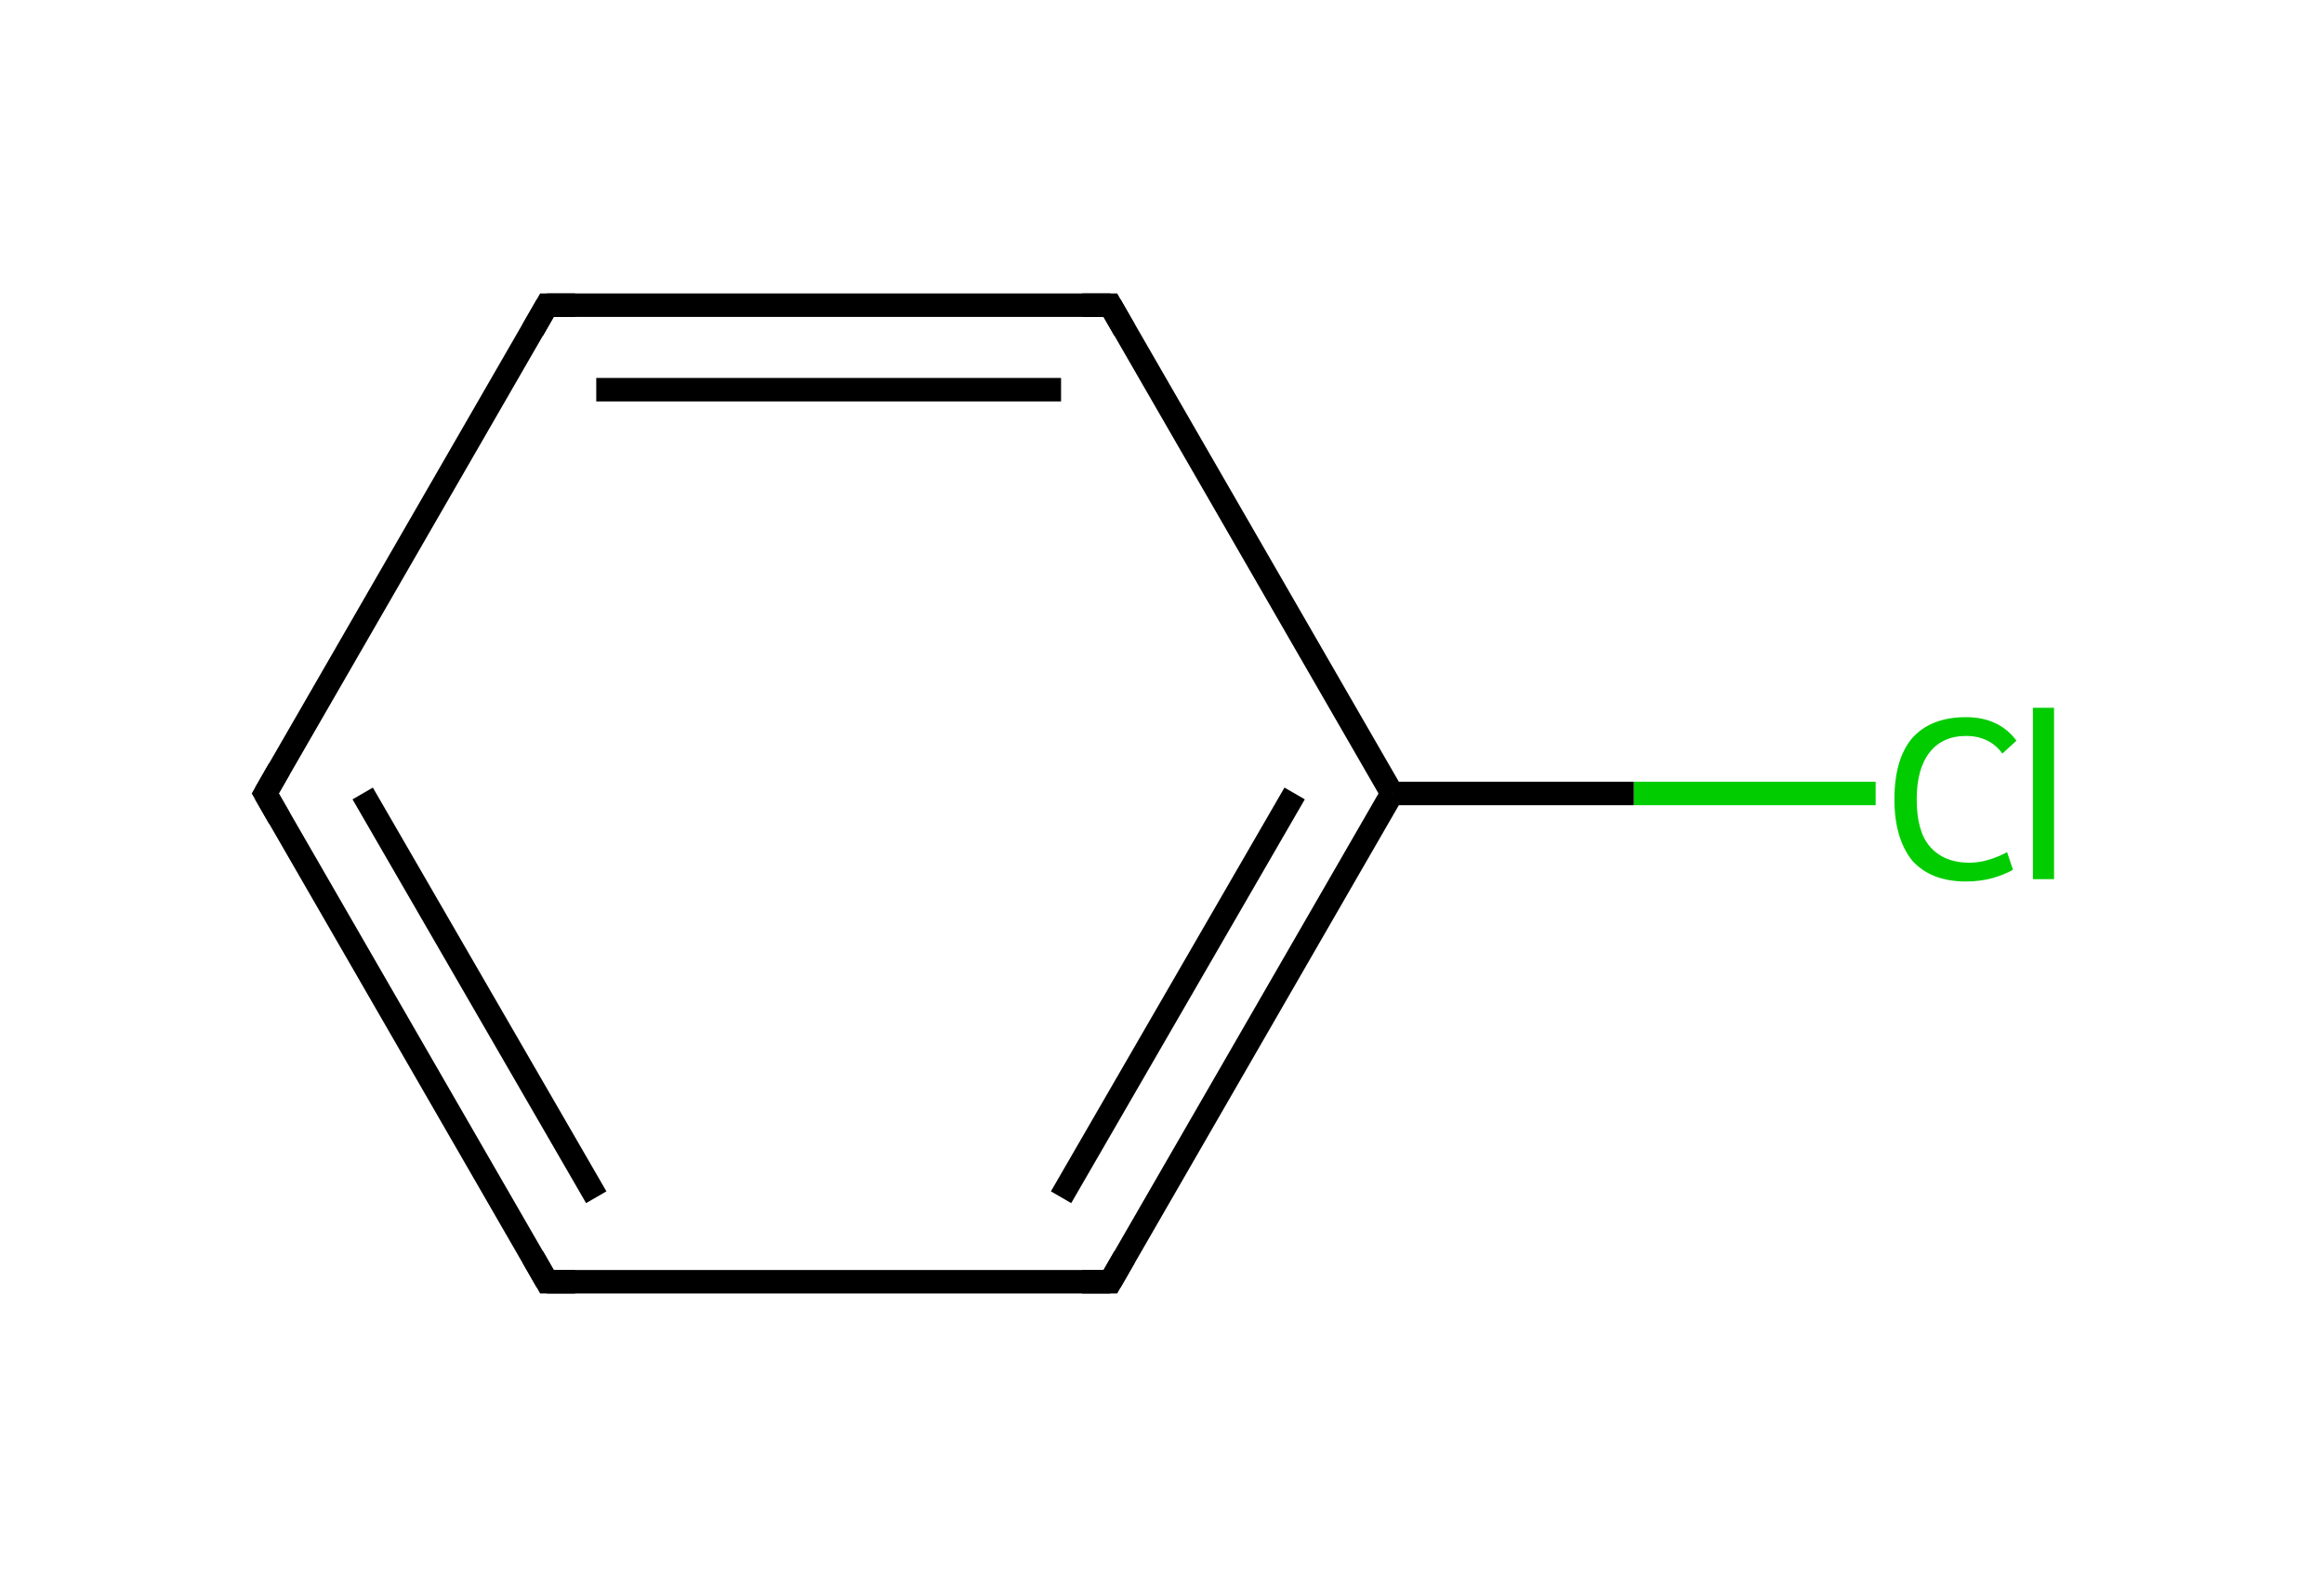
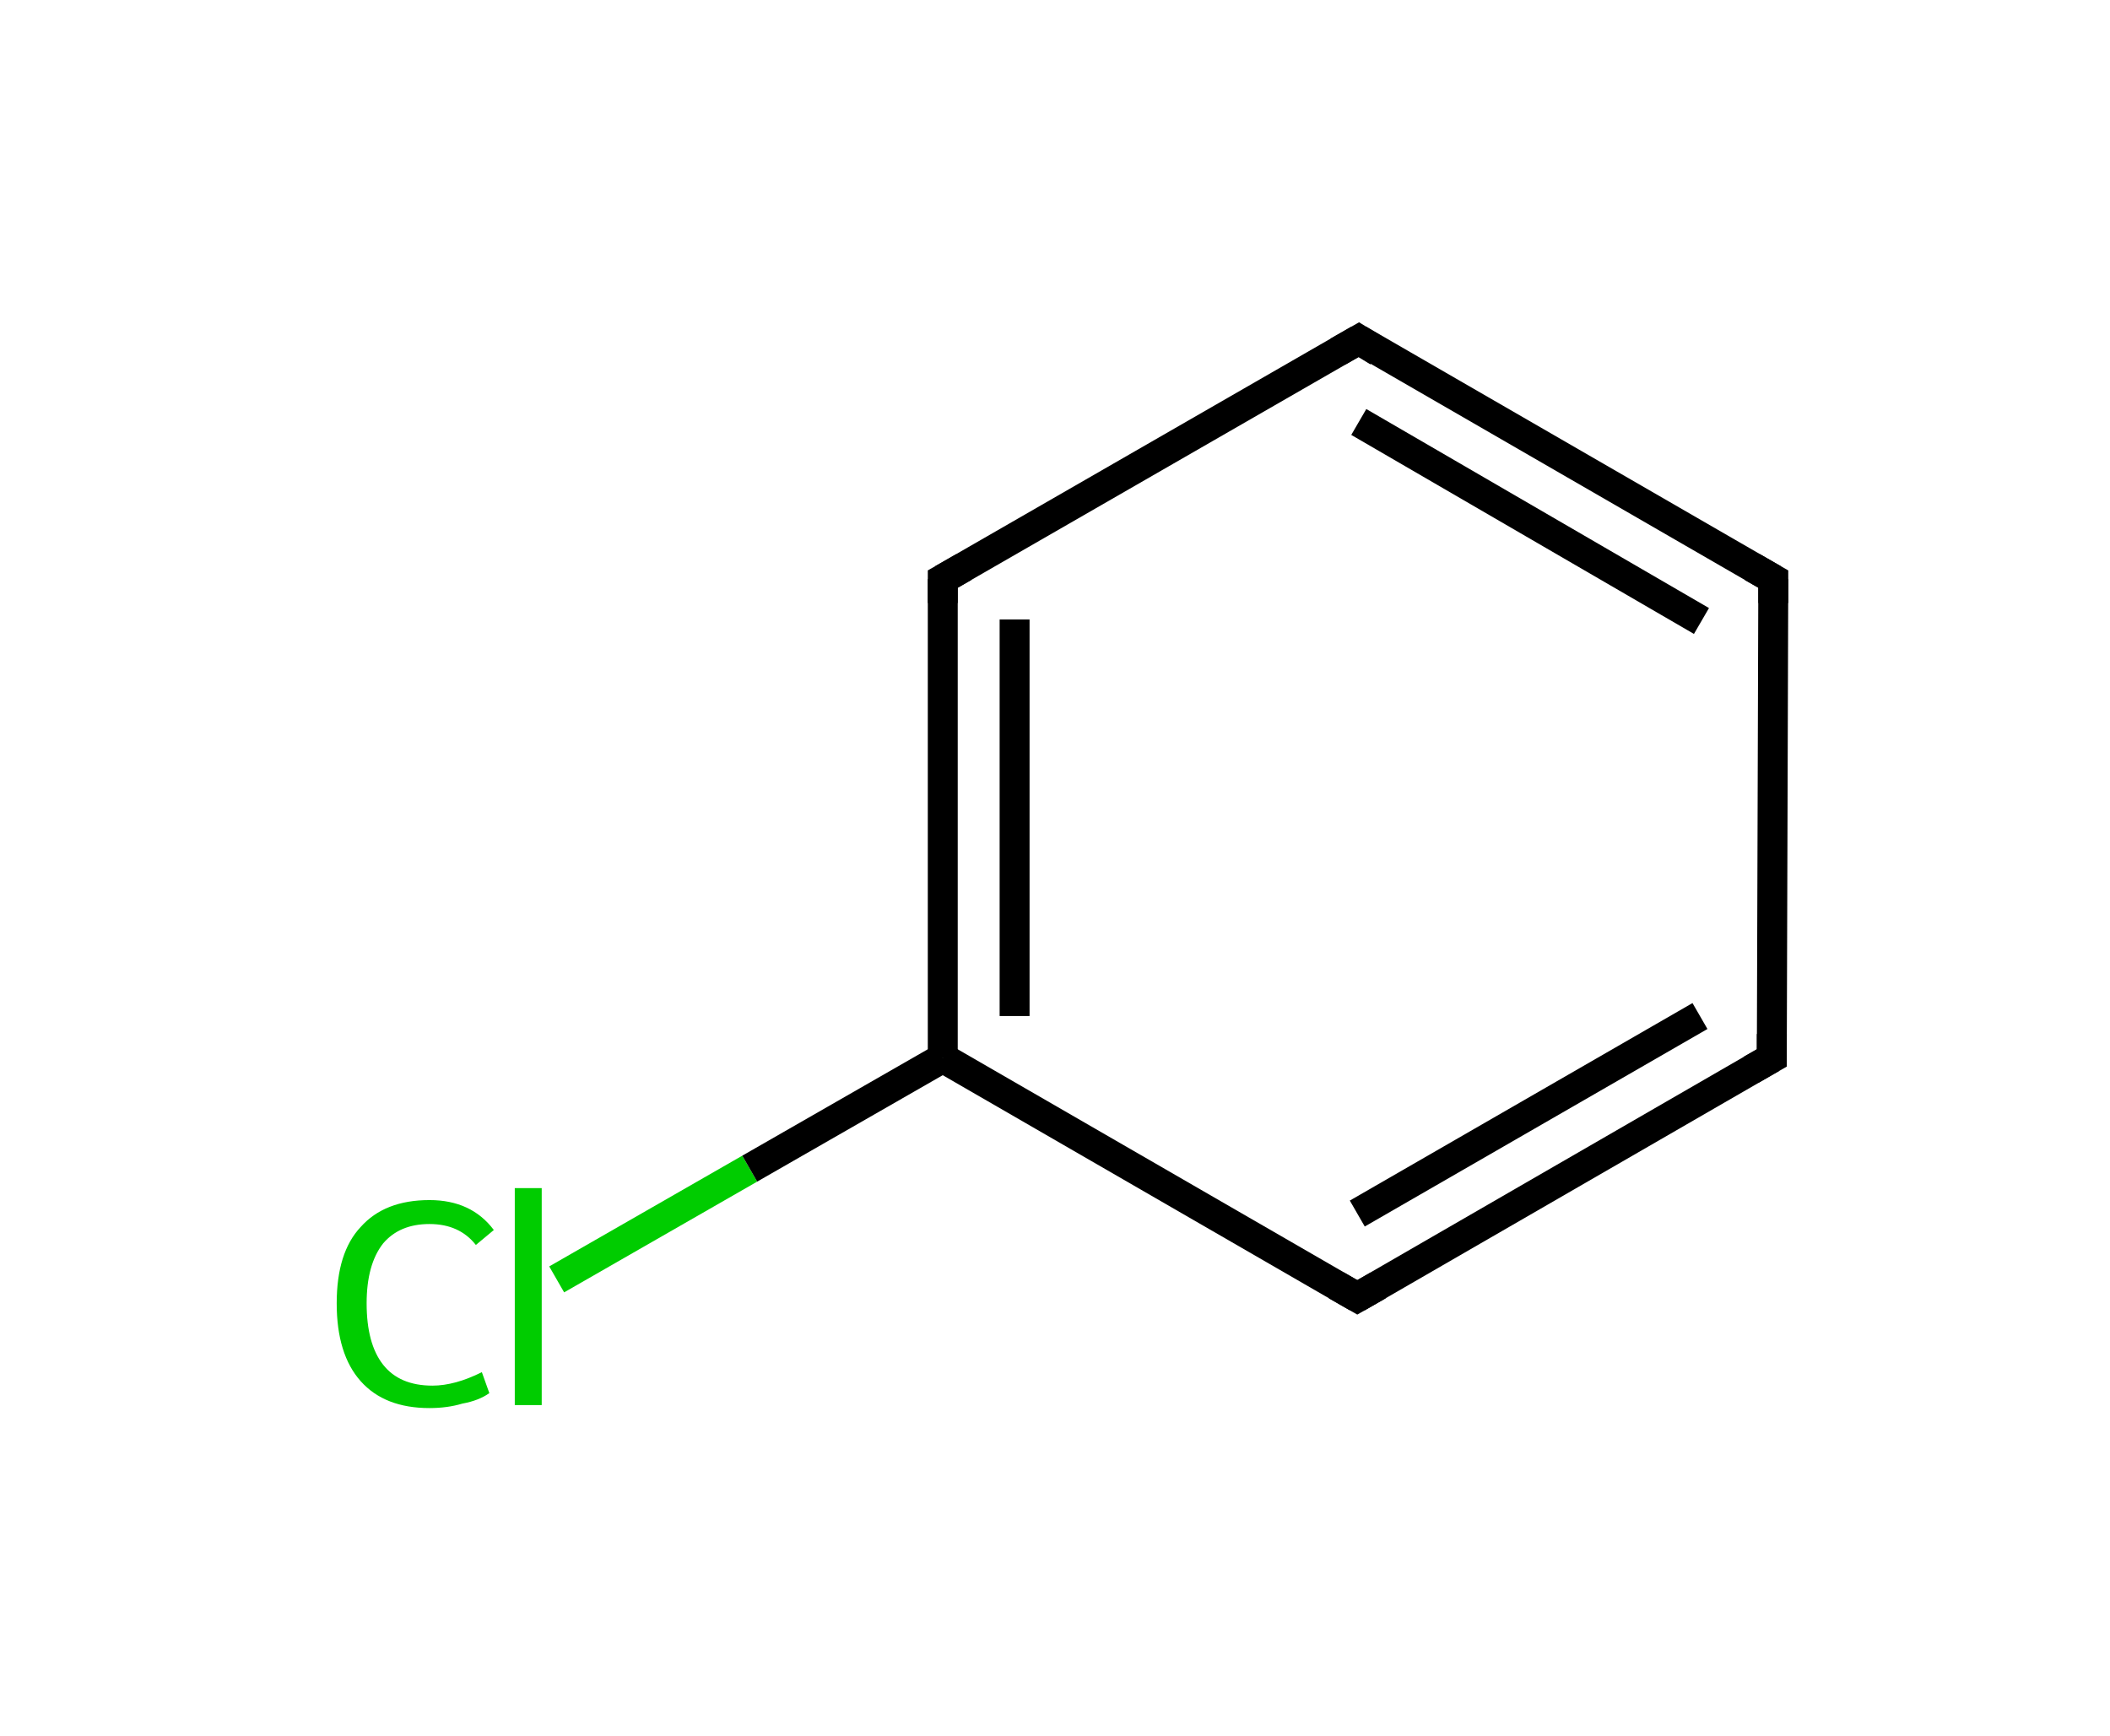
- <svg xmlns="http://www.w3.org/2000/svg" version="1.1" width="198px" height="135px" viewBox="4 4 198 135">
-   <g transform="translate(-17.2, -38.4)">
-     <path class="bond-0 atom-0 atom-1" d="M 181.0,110.0 L 160.4,110.0" style="fill:none;fill-rule:evenodd;stroke:#00CC00;stroke-width:2.0px;stroke-linecap:butt;stroke-linejoin:miter;stroke-opacity:1" />
-     <path class="bond-0 atom-0 atom-1" d="M 160.4,110.0 L 139.8,110.0" style="fill:none;fill-rule:evenodd;stroke:#000000;stroke-width:2.0px;stroke-linecap:butt;stroke-linejoin:miter;stroke-opacity:1" />
-     <path class="bond-1 atom-1 atom-2" d="M 139.8,110.0 L 115.8,151.6" style="fill:none;fill-rule:evenodd;stroke:#000000;stroke-width:2.0px;stroke-linecap:butt;stroke-linejoin:miter;stroke-opacity:1" />
-     <path class="bond-1 atom-1 atom-2" d="M 131.5,110.0 L 111.6,144.4" style="fill:none;fill-rule:evenodd;stroke:#000000;stroke-width:2.0px;stroke-linecap:butt;stroke-linejoin:miter;stroke-opacity:1" />
-     <path class="bond-2 atom-2 atom-3" d="M 115.8,151.6 L 67.8,151.6" style="fill:none;fill-rule:evenodd;stroke:#000000;stroke-width:2.0px;stroke-linecap:butt;stroke-linejoin:miter;stroke-opacity:1" />
-     <path class="bond-3 atom-3 atom-4" d="M 67.8,151.6 L 43.8,110.0" style="fill:none;fill-rule:evenodd;stroke:#000000;stroke-width:2.0px;stroke-linecap:butt;stroke-linejoin:miter;stroke-opacity:1" />
-     <path class="bond-3 atom-3 atom-4" d="M 72.0,144.4 L 52.1,110.0" style="fill:none;fill-rule:evenodd;stroke:#000000;stroke-width:2.0px;stroke-linecap:butt;stroke-linejoin:miter;stroke-opacity:1" />
-     <path class="bond-4 atom-4 atom-5" d="M 43.8,110.0 L 67.8,68.4" style="fill:none;fill-rule:evenodd;stroke:#000000;stroke-width:2.0px;stroke-linecap:butt;stroke-linejoin:miter;stroke-opacity:1" />
-     <path class="bond-5 atom-5 atom-6" d="M 67.8,68.4 L 115.8,68.4" style="fill:none;fill-rule:evenodd;stroke:#000000;stroke-width:2.0px;stroke-linecap:butt;stroke-linejoin:miter;stroke-opacity:1" />
-     <path class="bond-5 atom-5 atom-6" d="M 72.0,75.6 L 111.6,75.6" style="fill:none;fill-rule:evenodd;stroke:#000000;stroke-width:2.0px;stroke-linecap:butt;stroke-linejoin:miter;stroke-opacity:1" />
-     <path class="bond-6 atom-6 atom-1" d="M 115.8,68.4 L 139.8,110.0" style="fill:none;fill-rule:evenodd;stroke:#000000;stroke-width:2.0px;stroke-linecap:butt;stroke-linejoin:miter;stroke-opacity:1" />
-     <path d="M 117.0,149.5 L 115.8,151.6 L 113.4,151.6" style="fill:none;stroke:#000000;stroke-width:2.0px;stroke-linecap:butt;stroke-linejoin:miter;stroke-miterlimit:10;stroke-opacity:1;" />
-     <path d="M 70.2,151.6 L 67.8,151.6 L 66.6,149.5" style="fill:none;stroke:#000000;stroke-width:2.0px;stroke-linecap:butt;stroke-linejoin:miter;stroke-miterlimit:10;stroke-opacity:1;" />
-     <path d="M 45.0,112.1 L 43.8,110.0 L 45.0,107.9" style="fill:none;stroke:#000000;stroke-width:2.0px;stroke-linecap:butt;stroke-linejoin:miter;stroke-miterlimit:10;stroke-opacity:1;" />
-     <path d="M 66.6,70.5 L 67.8,68.4 L 70.2,68.4" style="fill:none;stroke:#000000;stroke-width:2.0px;stroke-linecap:butt;stroke-linejoin:miter;stroke-miterlimit:10;stroke-opacity:1;" />
-     <path d="M 113.4,68.4 L 115.8,68.4 L 117.0,70.5" style="fill:none;stroke:#000000;stroke-width:2.0px;stroke-linecap:butt;stroke-linejoin:miter;stroke-miterlimit:10;stroke-opacity:1;" />
-     <path class="atom-0" d="M 182.6 110.5 Q 182.6 107.1, 184.1 105.3 Q 185.7 103.5, 188.7 103.5 Q 191.5 103.5, 193.0 105.5 L 191.8 106.6 Q 190.7 105.1, 188.7 105.1 Q 186.7 105.1, 185.6 106.5 Q 184.5 107.9, 184.5 110.5 Q 184.5 113.2, 185.6 114.5 Q 186.8 115.9, 189.0 115.9 Q 190.5 115.9, 192.2 115.0 L 192.7 116.5 Q 192.0 116.9, 191.0 117.2 Q 189.9 117.5, 188.7 117.5 Q 185.7 117.5, 184.1 115.7 Q 182.6 113.8, 182.6 110.5 " fill="#00CC00" />
-     <path class="atom-0" d="M 194.4 102.7 L 196.2 102.7 L 196.2 117.3 L 194.4 117.3 L 194.4 102.7 " fill="#00CC00" />
+ <svg xmlns="http://www.w3.org/2000/svg" version="1.1" width="141px" height="116px" viewBox="4 4 141 116">
+   <g transform="translate(-45.5, -47.6)">
+     <path class="bond-0 atom-0 atom-1" d="M 86.7,137.1 L 99.6,129.7" style="fill:none;fill-rule:evenodd;stroke:#00CC00;stroke-width:2.0px;stroke-linecap:butt;stroke-linejoin:miter;stroke-opacity:1" />
+     <path class="bond-0 atom-0 atom-1" d="M 99.6,129.7 L 112.5,122.3" style="fill:none;fill-rule:evenodd;stroke:#000000;stroke-width:2.0px;stroke-linecap:butt;stroke-linejoin:miter;stroke-opacity:1" />
+     <path class="bond-1 atom-1 atom-2" d="M 112.5,122.3 L 112.5,90.3" style="fill:none;fill-rule:evenodd;stroke:#000000;stroke-width:2.0px;stroke-linecap:butt;stroke-linejoin:miter;stroke-opacity:1" />
+     <path class="bond-1 atom-1 atom-2" d="M 117.3,119.5 L 117.3,93.0" style="fill:none;fill-rule:evenodd;stroke:#000000;stroke-width:2.0px;stroke-linecap:butt;stroke-linejoin:miter;stroke-opacity:1" />
+     <path class="bond-2 atom-2 atom-3" d="M 112.5,90.3 L 140.3,74.3" style="fill:none;fill-rule:evenodd;stroke:#000000;stroke-width:2.0px;stroke-linecap:butt;stroke-linejoin:miter;stroke-opacity:1" />
+     <path class="bond-3 atom-3 atom-4" d="M 140.3,74.3 L 168.0,90.3" style="fill:none;fill-rule:evenodd;stroke:#000000;stroke-width:2.0px;stroke-linecap:butt;stroke-linejoin:miter;stroke-opacity:1" />
+     <path class="bond-3 atom-3 atom-4" d="M 140.3,79.8 L 163.2,93.1" style="fill:none;fill-rule:evenodd;stroke:#000000;stroke-width:2.0px;stroke-linecap:butt;stroke-linejoin:miter;stroke-opacity:1" />
+     <path class="bond-4 atom-4 atom-5" d="M 168.0,90.3 L 167.9,122.3" style="fill:none;fill-rule:evenodd;stroke:#000000;stroke-width:2.0px;stroke-linecap:butt;stroke-linejoin:miter;stroke-opacity:1" />
+     <path class="bond-5 atom-5 atom-6" d="M 167.9,122.3 L 140.2,138.3" style="fill:none;fill-rule:evenodd;stroke:#000000;stroke-width:2.0px;stroke-linecap:butt;stroke-linejoin:miter;stroke-opacity:1" />
+     <path class="bond-5 atom-5 atom-6" d="M 163.1,119.5 L 140.2,132.7" style="fill:none;fill-rule:evenodd;stroke:#000000;stroke-width:2.0px;stroke-linecap:butt;stroke-linejoin:miter;stroke-opacity:1" />
+     <path class="bond-6 atom-6 atom-1" d="M 140.2,138.3 L 112.5,122.3" style="fill:none;fill-rule:evenodd;stroke:#000000;stroke-width:2.0px;stroke-linecap:butt;stroke-linejoin:miter;stroke-opacity:1" />
+     <path d="M 112.5,91.9 L 112.5,90.3 L 113.9,89.5" style="fill:none;stroke:#000000;stroke-width:2.0px;stroke-linecap:butt;stroke-linejoin:miter;stroke-miterlimit:10;stroke-opacity:1;" />
+     <path d="M 138.9,75.1 L 140.3,74.3 L 141.6,75.1" style="fill:none;stroke:#000000;stroke-width:2.0px;stroke-linecap:butt;stroke-linejoin:miter;stroke-miterlimit:10;stroke-opacity:1;" />
+     <path d="M 166.6,89.5 L 168.0,90.3 L 168.0,91.9" style="fill:none;stroke:#000000;stroke-width:2.0px;stroke-linecap:butt;stroke-linejoin:miter;stroke-miterlimit:10;stroke-opacity:1;" />
+     <path d="M 167.9,120.7 L 167.9,122.3 L 166.5,123.1" style="fill:none;stroke:#000000;stroke-width:2.0px;stroke-linecap:butt;stroke-linejoin:miter;stroke-miterlimit:10;stroke-opacity:1;" />
+     <path d="M 141.6,137.5 L 140.2,138.3 L 138.8,137.5" style="fill:none;stroke:#000000;stroke-width:2.0px;stroke-linecap:butt;stroke-linejoin:miter;stroke-miterlimit:10;stroke-opacity:1;" />
+     <path class="atom-0" d="M 72.0 138.7 Q 72.0 135.3, 73.6 133.6 Q 75.2 131.8, 78.2 131.8 Q 81.0 131.8, 82.5 133.8 L 81.3 134.8 Q 80.2 133.4, 78.2 133.4 Q 76.2 133.4, 75.1 134.7 Q 74.0 136.1, 74.0 138.7 Q 74.0 141.4, 75.1 142.8 Q 76.2 144.2, 78.4 144.2 Q 79.9 144.2, 81.7 143.3 L 82.2 144.7 Q 81.5 145.2, 80.4 145.4 Q 79.4 145.7, 78.2 145.7 Q 75.2 145.7, 73.6 143.9 Q 72.0 142.1, 72.0 138.7 " fill="#00CC00" />
+     <path class="atom-0" d="M 83.9 131.0 L 85.7 131.0 L 85.7 145.5 L 83.9 145.5 L 83.9 131.0 " fill="#00CC00" />
  </g>
</svg>
